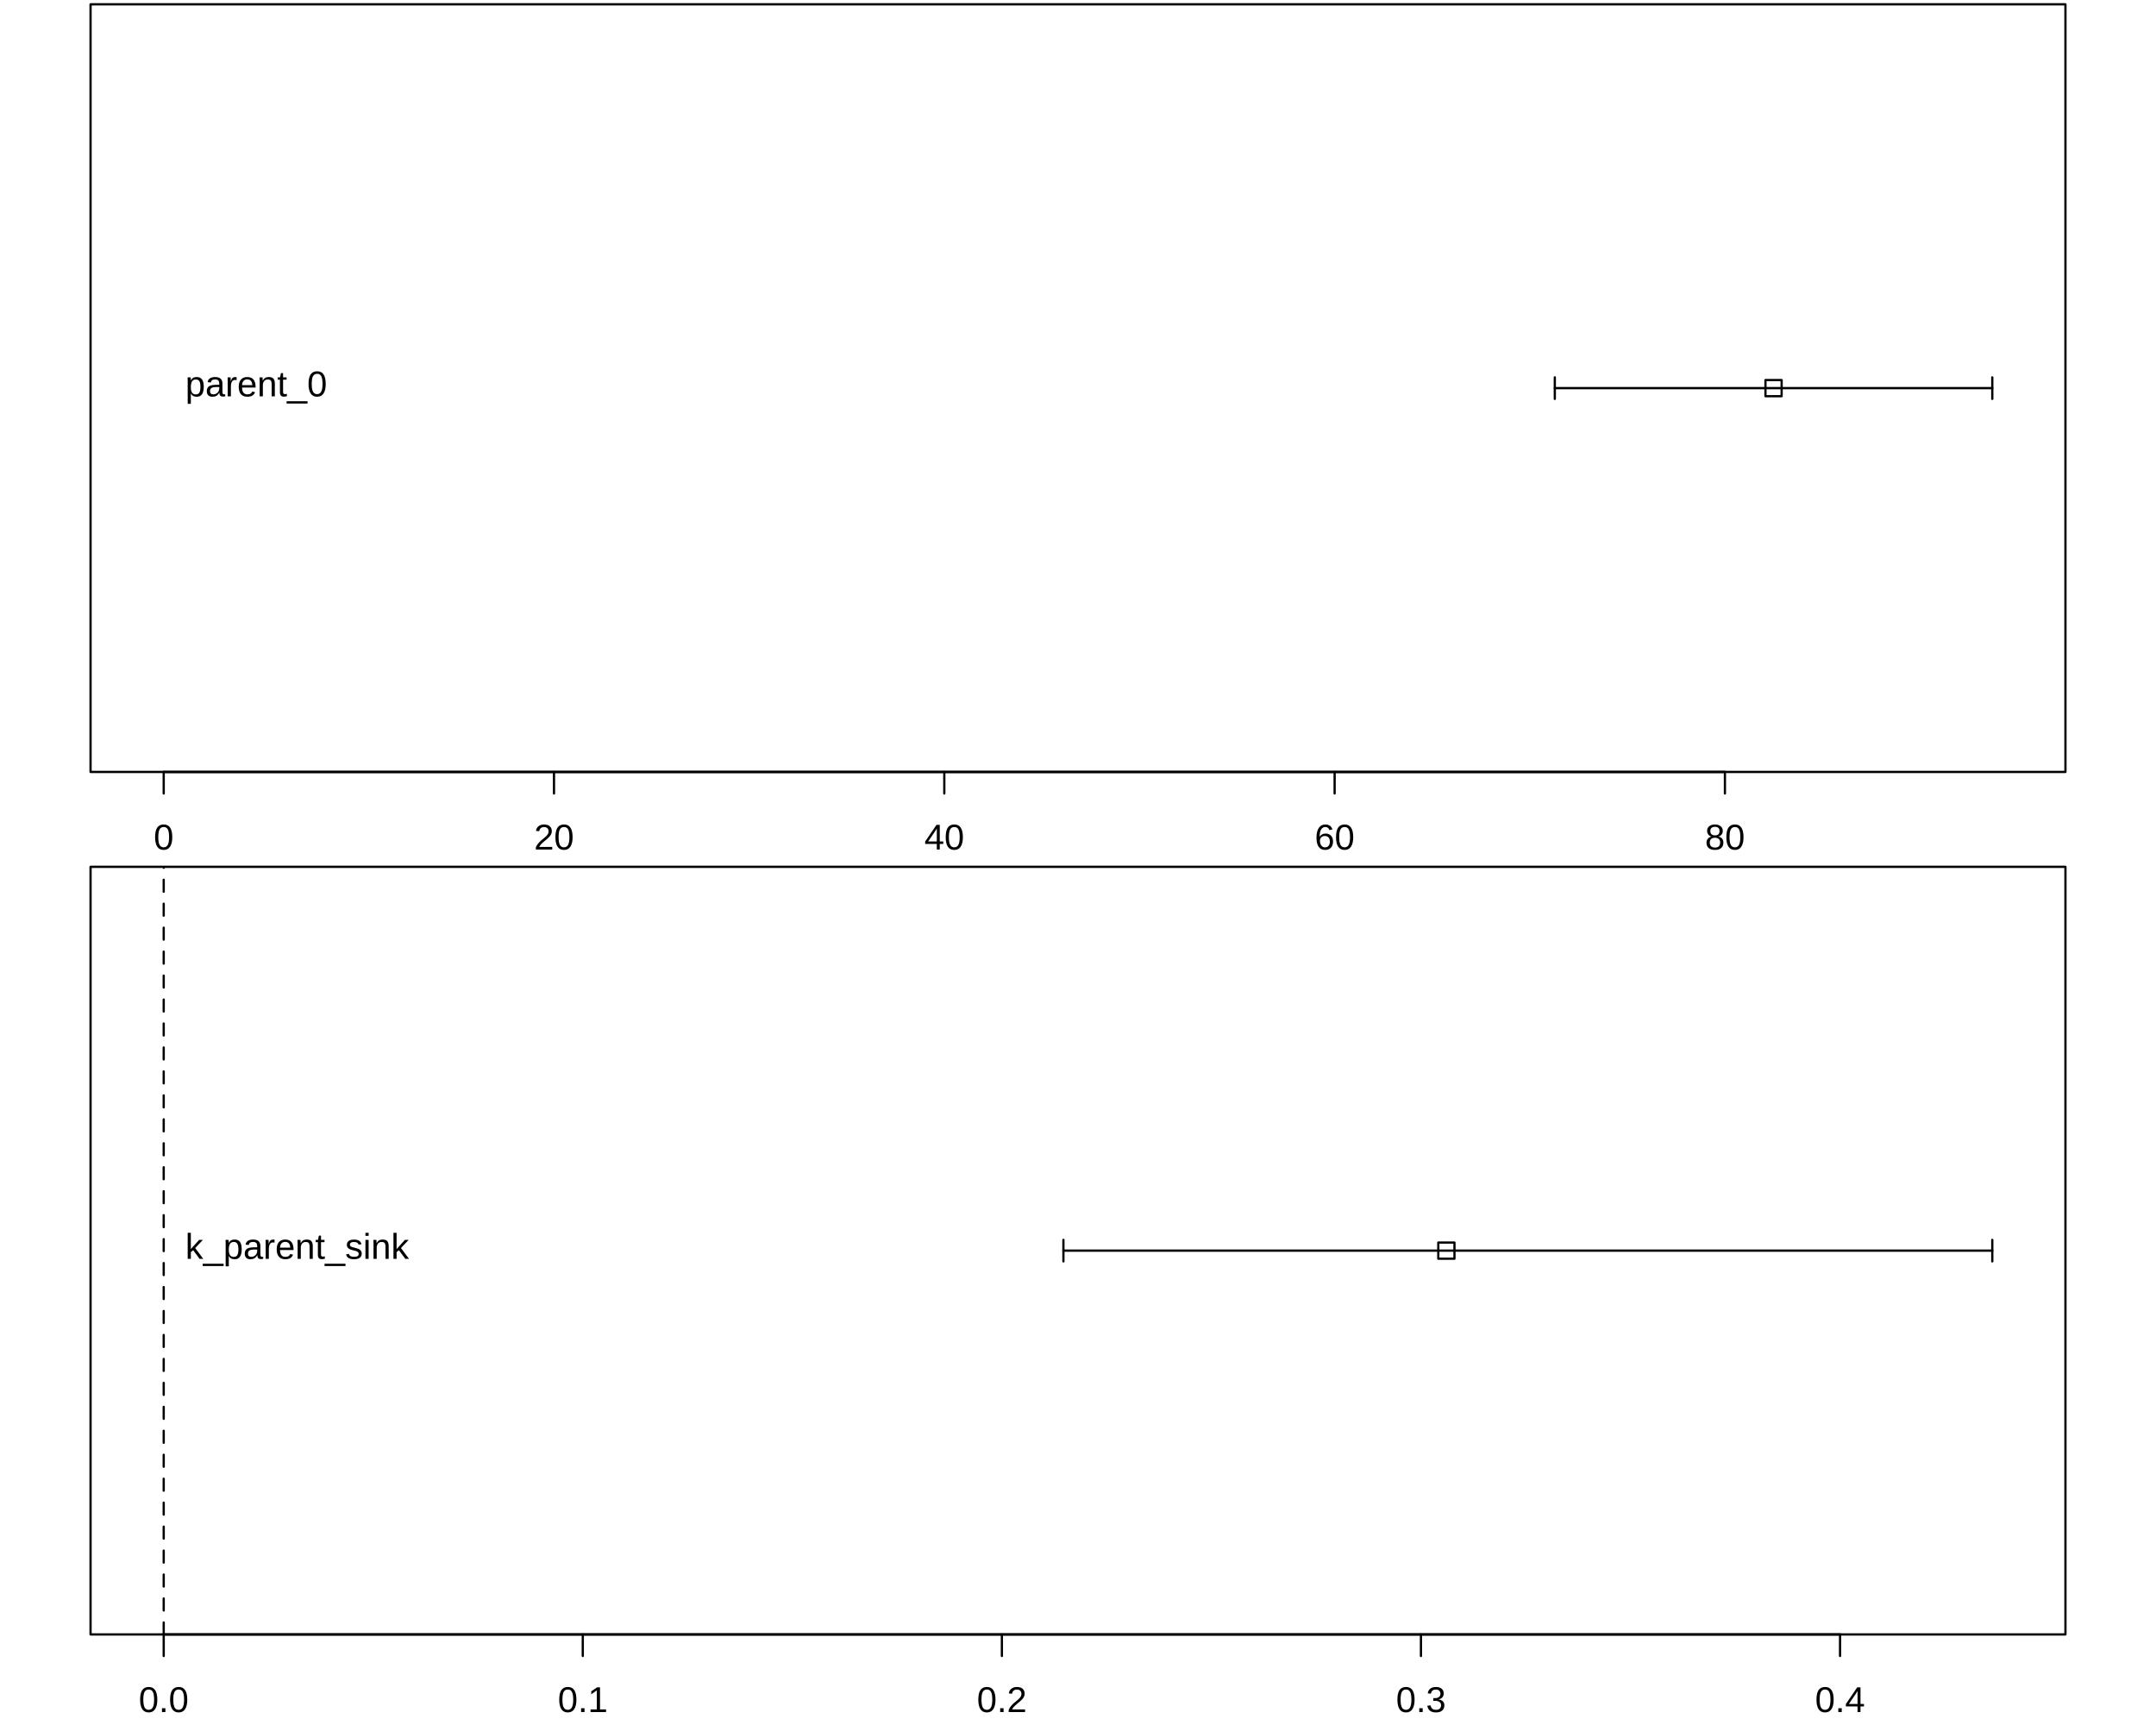
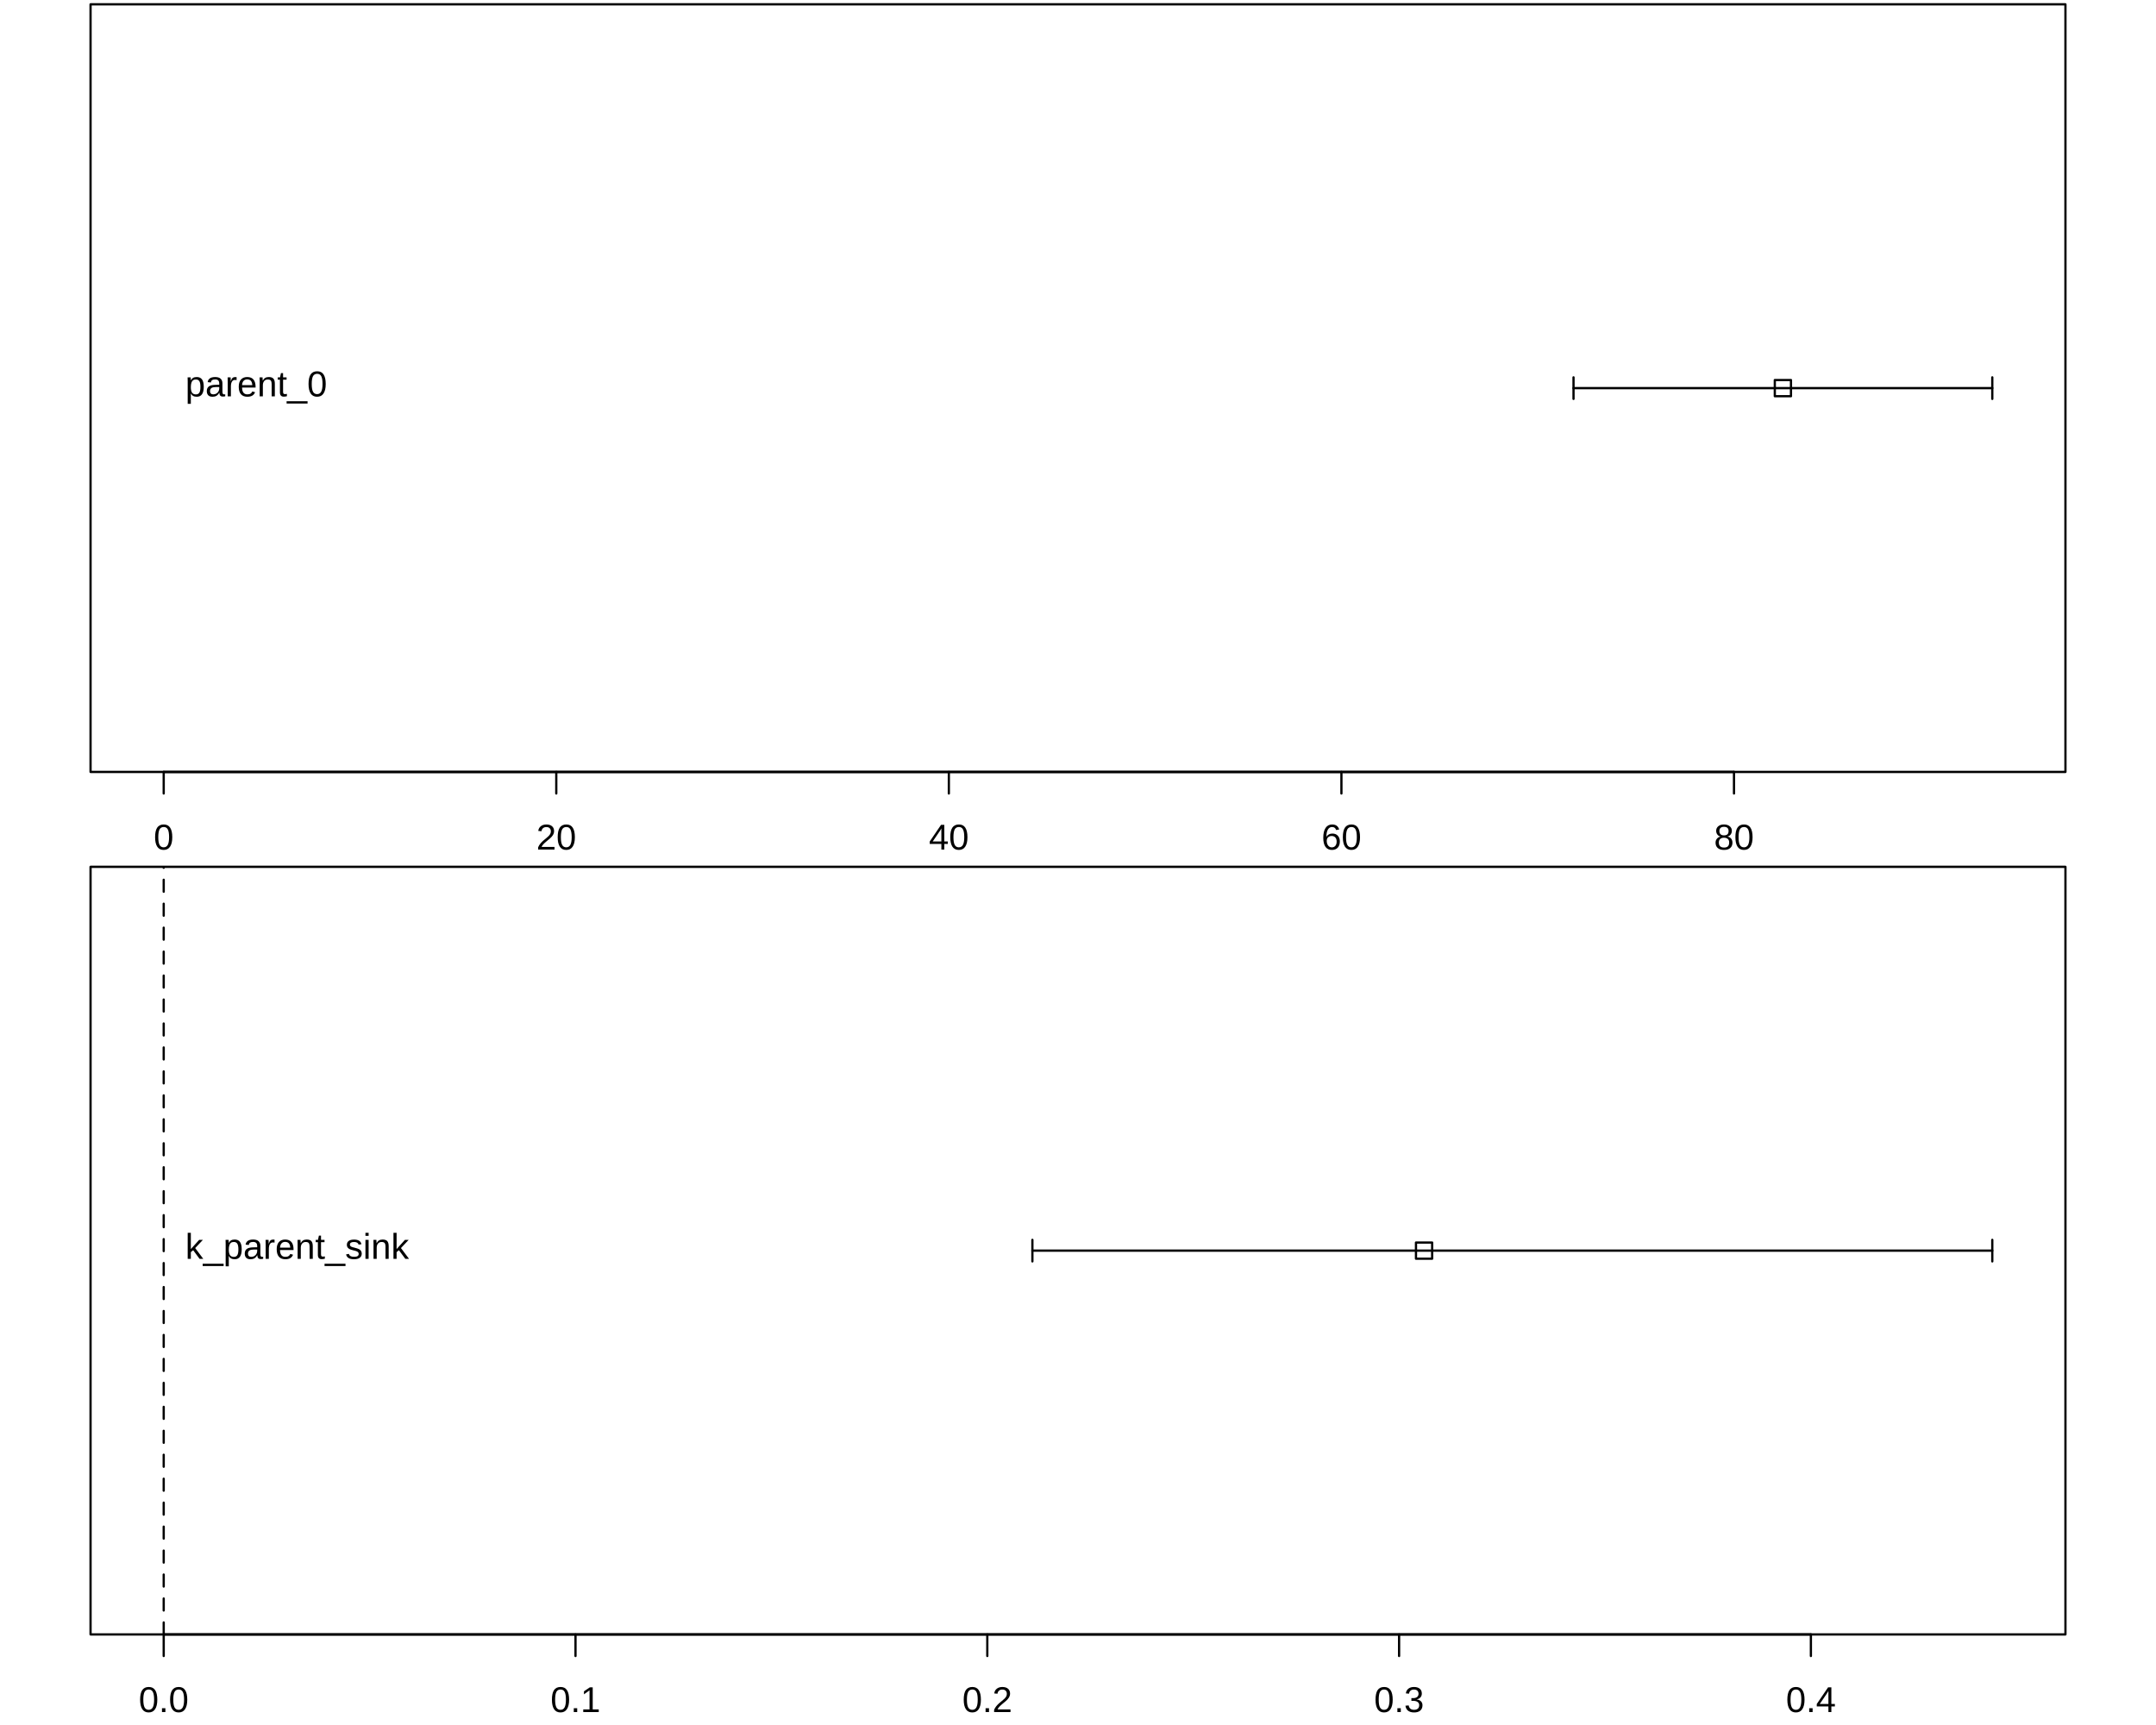
<svg xmlns="http://www.w3.org/2000/svg" viewBox="0 0 720.00 576.00">
  <defs>
    <style type="text/css">
    line, polyline, polygon, path, rect, circle {
      fill: none;
      stroke: #000000;
      stroke-linecap: round;
      stroke-linejoin: round;
      stroke-miterlimit: 10.00;
    }
  </style>
  </defs>
  <rect width="100%" height="100%" style="stroke: none; fill: #FFFFFF;" />
  <polyline points="30.24,257.76 689.76,257.76 689.76,1.44 30.24,1.44 30.24,257.76 " style="stroke-width: 0.75;" />
-   <line x1="54.67" y1="257.76" x2="576.04" y2="257.76" style="stroke-width: 0.75;" />
+   <line x1="54.67" y1="257.76" x2="579.07" y2="257.76" style="stroke-width: 0.75;" />
  <line x1="54.67" y1="257.76" x2="54.67" y2="264.96" style="stroke-width: 0.75;" />
-   <line x1="185.01" y1="257.76" x2="185.01" y2="264.96" style="stroke-width: 0.75;" />
-   <line x1="315.35" y1="257.76" x2="315.35" y2="264.96" style="stroke-width: 0.75;" />
-   <line x1="445.70" y1="257.76" x2="445.70" y2="264.96" style="stroke-width: 0.75;" />
-   <line x1="576.04" y1="257.76" x2="576.04" y2="264.96" style="stroke-width: 0.75;" />
+   <line x1="185.77" y1="257.76" x2="185.77" y2="264.96" style="stroke-width: 0.75;" />
+   <line x1="316.87" y1="257.76" x2="316.87" y2="264.96" style="stroke-width: 0.75;" />
+   <line x1="447.97" y1="257.76" x2="447.97" y2="264.96" style="stroke-width: 0.75;" />
+   <line x1="579.07" y1="257.76" x2="579.07" y2="264.96" style="stroke-width: 0.75;" />
  <text x="51.33" y="283.68" style="font-size: 12.00px; font-family: Liberation Sans;" textLength="6.67px" lengthAdjust="spacingAndGlyphs">0</text>
-   <text x="178.34" y="283.68" style="font-size: 12.00px; font-family: Liberation Sans;" textLength="13.34px" lengthAdjust="spacingAndGlyphs">20</text>
-   <text x="308.68" y="283.68" style="font-size: 12.00px; font-family: Liberation Sans;" textLength="13.34px" lengthAdjust="spacingAndGlyphs">40</text>
-   <text x="439.03" y="283.68" style="font-size: 12.00px; font-family: Liberation Sans;" textLength="13.34px" lengthAdjust="spacingAndGlyphs">60</text>
-   <text x="569.37" y="283.68" style="font-size: 12.00px; font-family: Liberation Sans;" textLength="13.34px" lengthAdjust="spacingAndGlyphs">80</text>
+   <text x="179.10" y="283.68" style="font-size: 12.00px; font-family: Liberation Sans;" textLength="13.34px" lengthAdjust="spacingAndGlyphs">20</text>
+   <text x="310.20" y="283.68" style="font-size: 12.00px; font-family: Liberation Sans;" textLength="13.34px" lengthAdjust="spacingAndGlyphs">40</text>
+   <text x="441.30" y="283.68" style="font-size: 12.00px; font-family: Liberation Sans;" textLength="13.34px" lengthAdjust="spacingAndGlyphs">60</text>
+   <text x="572.40" y="283.68" style="font-size: 12.00px; font-family: Liberation Sans;" textLength="13.34px" lengthAdjust="spacingAndGlyphs">80</text>
  <defs>
    <clipPath id="cpMC4wMHw3MjAuMDB8Mjg4LjAwfDAuMDA=">
      <rect x="0.00" y="0.00" width="720.00" height="288.00" />
    </clipPath>
  </defs>
  <defs>
    <clipPath id="cpMzAuMjR8Njg5Ljc2fDI1Ny43NnwxLjQ0">
      <rect x="30.24" y="1.44" width="659.52" height="256.32" />
    </clipPath>
  </defs>
-   <rect x="589.58" y="126.90" width="5.40" height="5.40" style="stroke-width: 0.75;" clip-path="url(#cpMzAuMjR8Njg5Ljc2fDI1Ny43NnwxLjQ0)" />
+   <rect x="592.70" y="126.90" width="5.40" height="5.40" style="stroke-width: 0.75;" clip-path="url(#cpMzAuMjR8Njg5Ljc2fDI1Ny43NnwxLjQ0)" />
  <g clip-path="url(#cpMzAuMjR8Njg5Ljc2fDI1Ny43NnwxLjQ0)">
    <text x="61.87" y="132.35" style="font-size: 12.00px; font-family: Liberation Sans;" textLength="47.36px" lengthAdjust="spacingAndGlyphs">parent_0</text>
  </g>
-   <line x1="519.23" y1="129.60" x2="665.33" y2="129.60" style="stroke-width: 0.75;" clip-path="url(#cpMzAuMjR8Njg5Ljc2fDI1Ny43NnwxLjQ0)" />
-   <polyline points="519.23,126.00 519.23,129.60 519.23,133.20 " style="stroke-width: 0.75;" clip-path="url(#cpMzAuMjR8Njg5Ljc2fDI1Ny43NnwxLjQ0)" />
+   <line x1="525.48" y1="129.60" x2="665.33" y2="129.60" style="stroke-width: 0.75;" clip-path="url(#cpMzAuMjR8Njg5Ljc2fDI1Ny43NnwxLjQ0)" />
+   <polyline points="525.48,126.00 525.48,129.60 525.48,133.20 " style="stroke-width: 0.75;" clip-path="url(#cpMzAuMjR8Njg5Ljc2fDI1Ny43NnwxLjQ0)" />
  <polyline points="665.33,133.20 665.33,129.60 665.33,126.00 " style="stroke-width: 0.75;" clip-path="url(#cpMzAuMjR8Njg5Ljc2fDI1Ny43NnwxLjQ0)" />
  <defs>
    <clipPath id="cpMzAuMjR8Njg5Ljc2fDU0NS43NnwyODkuNDQ=">
      <rect x="30.24" y="289.44" width="659.52" height="256.32" />
    </clipPath>
  </defs>
  <defs>
    <clipPath id="cpMC4wMHw3MjAuMDB8NTc2LjAwfDAuMDA=">
      <rect x="0.00" y="0.00" width="720.00" height="576.00" />
    </clipPath>
  </defs>
  <polyline points="30.24,545.76 689.76,545.76 689.76,289.44 30.24,289.44 30.24,545.76 " style="stroke-width: 0.75;" clip-path="url(#cpMC4wMHw3MjAuMDB8NTc2LjAwfDAuMDA=)" />
-   <line x1="54.67" y1="545.76" x2="614.49" y2="545.76" style="stroke-width: 0.75;" clip-path="url(#cpMC4wMHw3MjAuMDB8NTc2LjAwfDAuMDA=)" />
+   <line x1="54.67" y1="545.76" x2="604.75" y2="545.76" style="stroke-width: 0.75;" clip-path="url(#cpMC4wMHw3MjAuMDB8NTc2LjAwfDAuMDA=)" />
  <line x1="54.67" y1="545.76" x2="54.67" y2="552.96" style="stroke-width: 0.75;" clip-path="url(#cpMC4wMHw3MjAuMDB8NTc2LjAwfDAuMDA=)" />
-   <line x1="194.62" y1="545.76" x2="194.62" y2="552.96" style="stroke-width: 0.75;" clip-path="url(#cpMC4wMHw3MjAuMDB8NTc2LjAwfDAuMDA=)" />
-   <line x1="334.58" y1="545.76" x2="334.58" y2="552.96" style="stroke-width: 0.75;" clip-path="url(#cpMC4wMHw3MjAuMDB8NTc2LjAwfDAuMDA=)" />
-   <line x1="474.53" y1="545.76" x2="474.53" y2="552.96" style="stroke-width: 0.75;" clip-path="url(#cpMC4wMHw3MjAuMDB8NTc2LjAwfDAuMDA=)" />
-   <line x1="614.49" y1="545.76" x2="614.49" y2="552.96" style="stroke-width: 0.75;" clip-path="url(#cpMC4wMHw3MjAuMDB8NTc2LjAwfDAuMDA=)" />
+   <line x1="192.19" y1="545.76" x2="192.19" y2="552.96" style="stroke-width: 0.75;" clip-path="url(#cpMC4wMHw3MjAuMDB8NTc2LjAwfDAuMDA=)" />
+   <line x1="329.71" y1="545.76" x2="329.71" y2="552.96" style="stroke-width: 0.75;" clip-path="url(#cpMC4wMHw3MjAuMDB8NTc2LjAwfDAuMDA=)" />
+   <line x1="467.23" y1="545.76" x2="467.23" y2="552.96" style="stroke-width: 0.75;" clip-path="url(#cpMC4wMHw3MjAuMDB8NTc2LjAwfDAuMDA=)" />
+   <line x1="604.75" y1="545.76" x2="604.75" y2="552.96" style="stroke-width: 0.75;" clip-path="url(#cpMC4wMHw3MjAuMDB8NTc2LjAwfDAuMDA=)" />
  <g clip-path="url(#cpMC4wMHw3MjAuMDB8NTc2LjAwfDAuMDA=)">
    <text x="46.33" y="571.68" style="font-size: 12.00px; font-family: Liberation Sans;" textLength="16.67px" lengthAdjust="spacingAndGlyphs">0.0</text>
  </g>
  <g clip-path="url(#cpMC4wMHw3MjAuMDB8NTc2LjAwfDAuMDA=)">
-     <text x="186.29" y="571.68" style="font-size: 12.00px; font-family: Liberation Sans;" textLength="16.67px" lengthAdjust="spacingAndGlyphs">0.1</text>
+     <text x="183.85" y="571.68" style="font-size: 12.00px; font-family: Liberation Sans;" textLength="16.67px" lengthAdjust="spacingAndGlyphs">0.1</text>
  </g>
  <g clip-path="url(#cpMC4wMHw3MjAuMDB8NTc2LjAwfDAuMDA=)">
-     <text x="326.24" y="571.68" style="font-size: 12.00px; font-family: Liberation Sans;" textLength="16.67px" lengthAdjust="spacingAndGlyphs">0.2</text>
+     <text x="321.37" y="571.68" style="font-size: 12.00px; font-family: Liberation Sans;" textLength="16.67px" lengthAdjust="spacingAndGlyphs">0.2</text>
  </g>
  <g clip-path="url(#cpMC4wMHw3MjAuMDB8NTc2LjAwfDAuMDA=)">
-     <text x="466.20" y="571.68" style="font-size: 12.00px; font-family: Liberation Sans;" textLength="16.67px" lengthAdjust="spacingAndGlyphs">0.3</text>
+     <text x="458.89" y="571.68" style="font-size: 12.00px; font-family: Liberation Sans;" textLength="16.67px" lengthAdjust="spacingAndGlyphs">0.3</text>
  </g>
  <g clip-path="url(#cpMC4wMHw3MjAuMDB8NTc2LjAwfDAuMDA=)">
-     <text x="606.15" y="571.68" style="font-size: 12.00px; font-family: Liberation Sans;" textLength="16.67px" lengthAdjust="spacingAndGlyphs">0.4</text>
+     <text x="596.42" y="571.68" style="font-size: 12.00px; font-family: Liberation Sans;" textLength="16.67px" lengthAdjust="spacingAndGlyphs">0.4</text>
  </g>
  <defs>
    <clipPath id="cpMC4wMHw3MjAuMDB8NTc2LjAwfDI4OC4wMA==">
      <rect x="0.00" y="288.00" width="720.00" height="288.00" />
    </clipPath>
  </defs>
  <defs>
    <clipPath id="cpMzAuMjR8Njg5Ljc2fDU0NS43NnwyODkuNDQ=">
      <rect x="30.24" y="289.44" width="659.52" height="256.32" />
    </clipPath>
  </defs>
-   <rect x="480.32" y="414.90" width="5.40" height="5.40" style="stroke-width: 0.75;" clip-path="url(#cpMzAuMjR8Njg5Ljc2fDU0NS43NnwyODkuNDQ=)" />
+   <rect x="472.87" y="414.90" width="5.40" height="5.40" style="stroke-width: 0.75;" clip-path="url(#cpMzAuMjR8Njg5Ljc2fDU0NS43NnwyODkuNDQ=)" />
  <line x1="54.67" y1="545.76" x2="54.67" y2="289.44" style="stroke-width: 0.75; stroke-dasharray: 4.00,4.00;" clip-path="url(#cpMzAuMjR8Njg5Ljc2fDU0NS43NnwyODkuNDQ=)" />
  <g clip-path="url(#cpMzAuMjR8Njg5Ljc2fDU0NS43NnwyODkuNDQ=)">
    <text x="61.87" y="420.35" style="font-size: 12.00px; font-family: Liberation Sans;" textLength="74.70px" lengthAdjust="spacingAndGlyphs">k_parent_sink</text>
  </g>
-   <line x1="355.13" y1="417.60" x2="665.33" y2="417.60" style="stroke-width: 0.75;" clip-path="url(#cpMzAuMjR8Njg5Ljc2fDU0NS43NnwyODkuNDQ=)" />
-   <polyline points="355.13,414.00 355.13,417.60 355.13,421.20 " style="stroke-width: 0.75;" clip-path="url(#cpMzAuMjR8Njg5Ljc2fDU0NS43NnwyODkuNDQ=)" />
+   <line x1="344.77" y1="417.60" x2="665.33" y2="417.60" style="stroke-width: 0.75;" clip-path="url(#cpMzAuMjR8Njg5Ljc2fDU0NS43NnwyODkuNDQ=)" />
+   <polyline points="344.77,414.00 344.77,417.60 344.77,421.20 " style="stroke-width: 0.75;" clip-path="url(#cpMzAuMjR8Njg5Ljc2fDU0NS43NnwyODkuNDQ=)" />
  <polyline points="665.33,421.20 665.33,417.60 665.33,414.00 " style="stroke-width: 0.75;" clip-path="url(#cpMzAuMjR8Njg5Ljc2fDU0NS43NnwyODkuNDQ=)" />
  <defs>
    <clipPath id="cpNTkuMDR8Njg5Ljc2fDUwMi41Nnw1OS4wNA==">
      <rect x="59.04" y="59.04" width="630.72" height="443.52" />
    </clipPath>
  </defs>
</svg>
